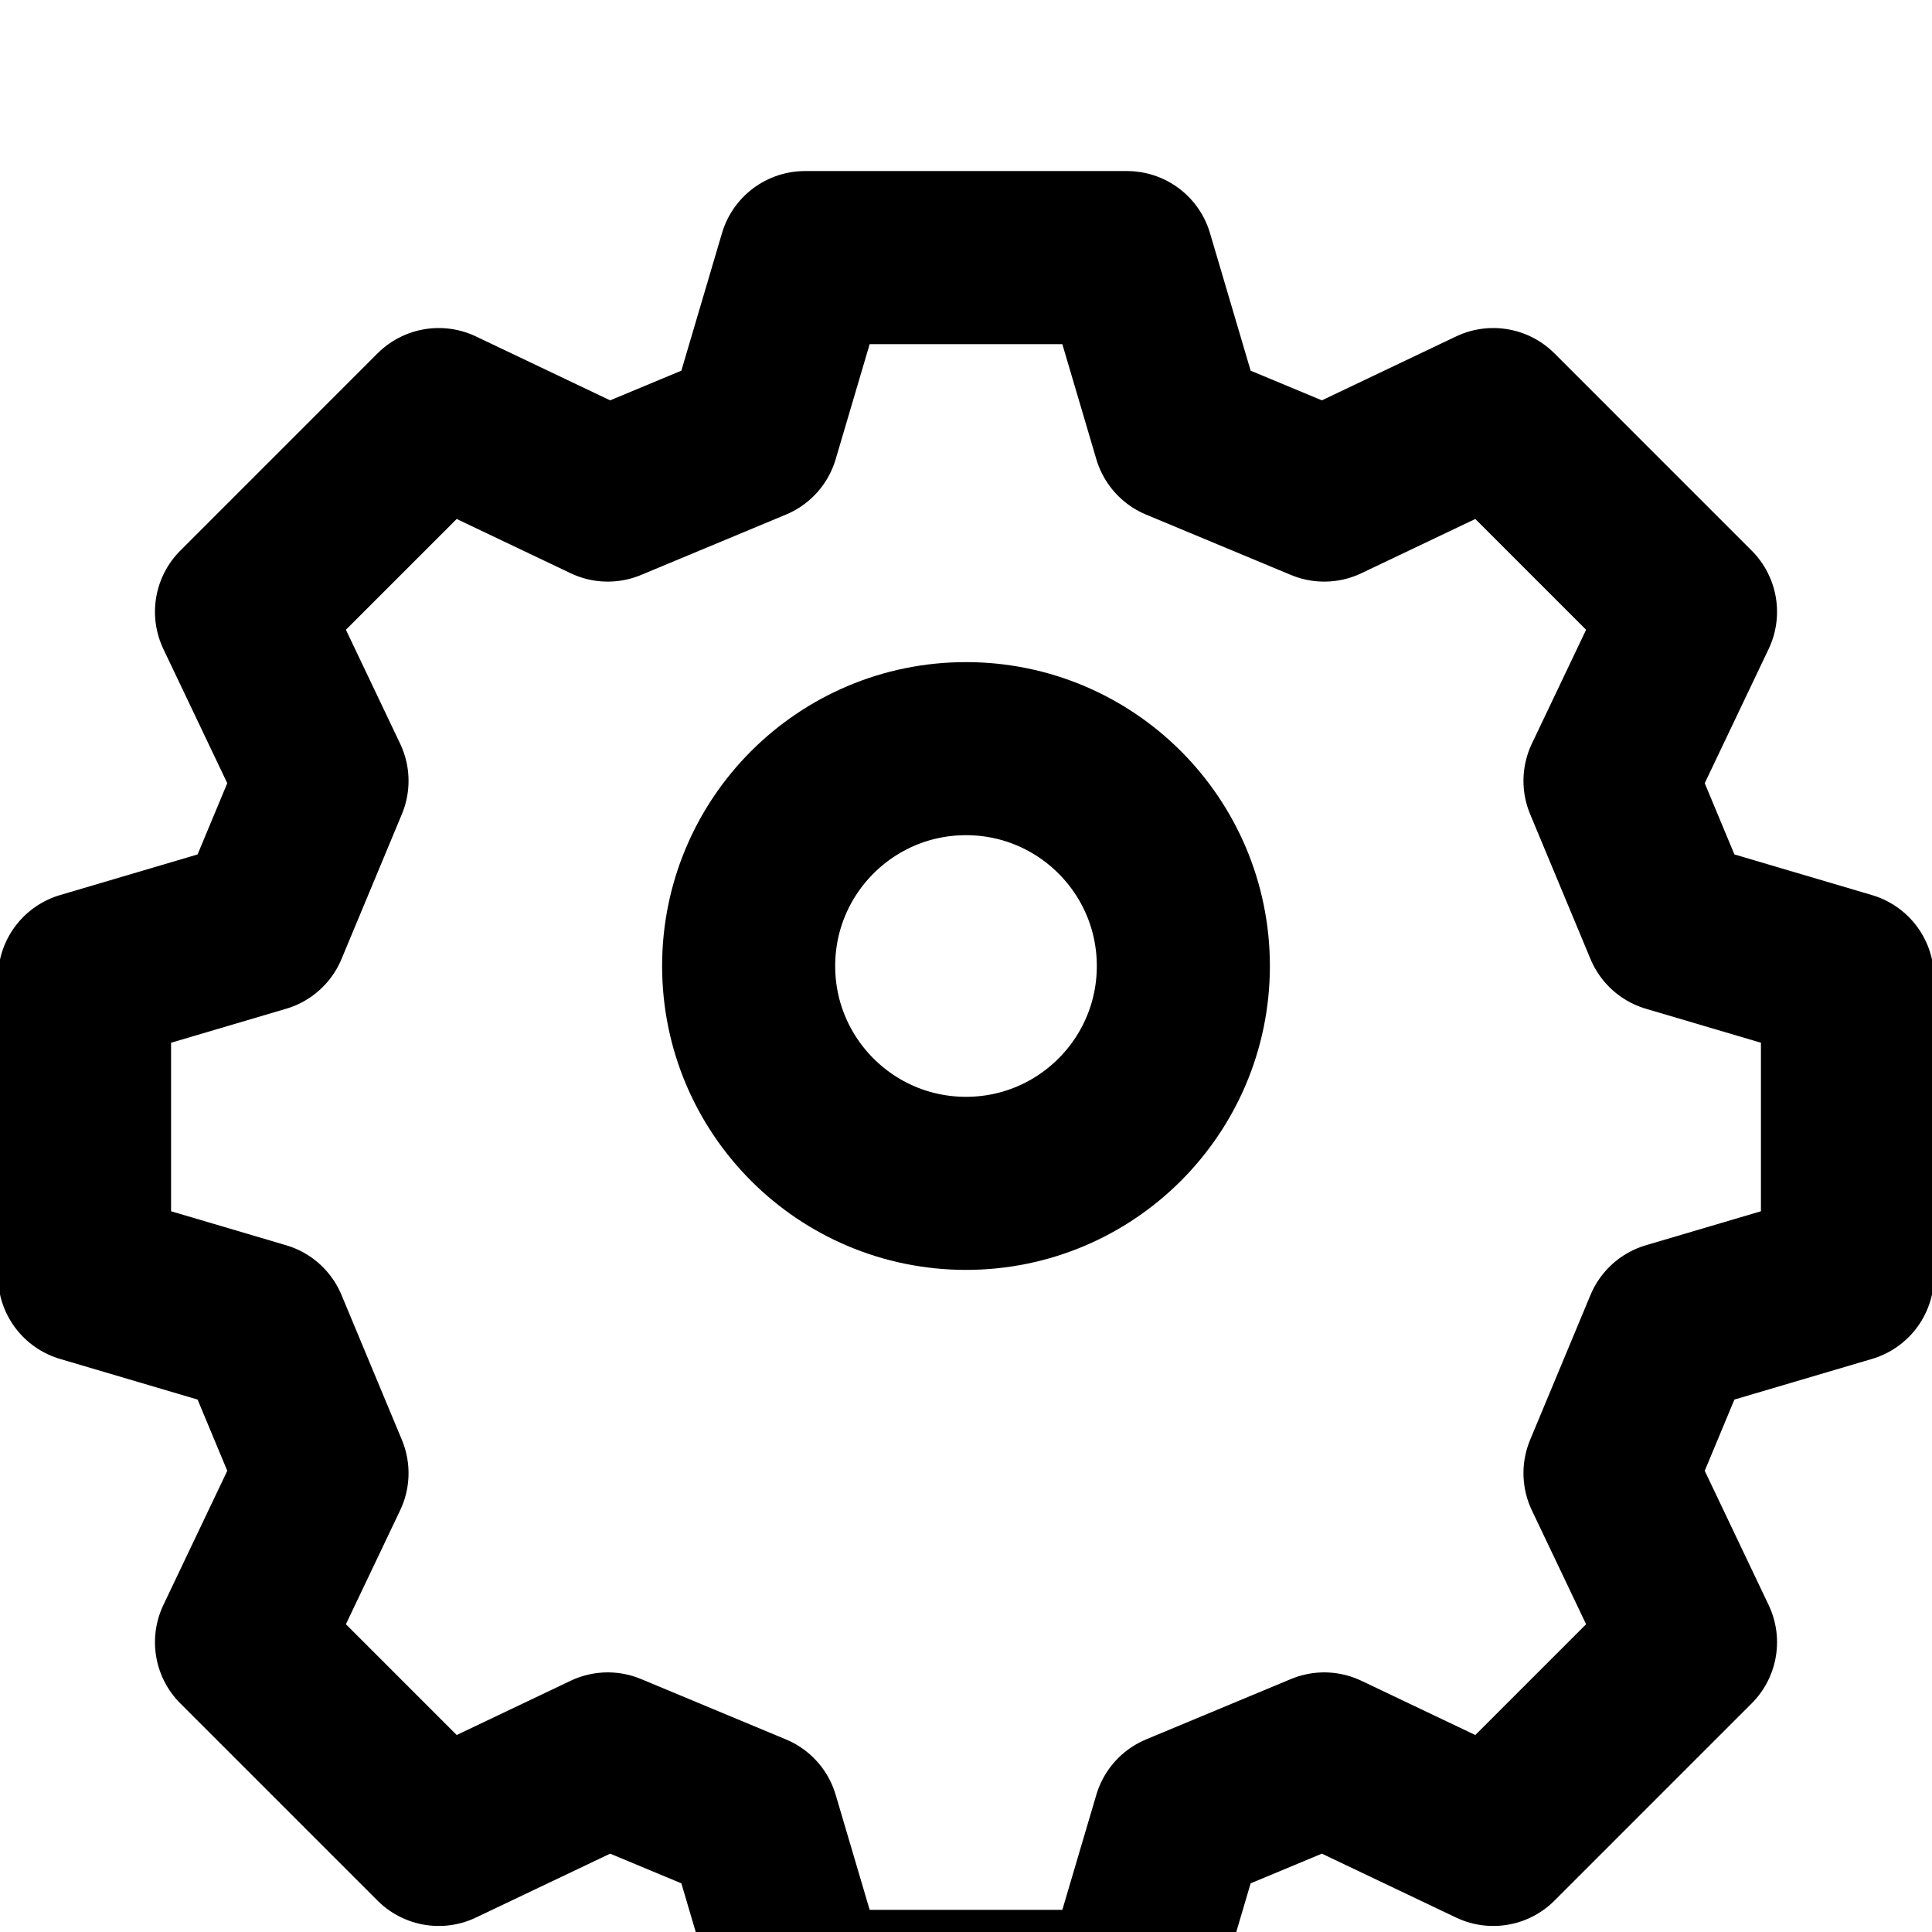
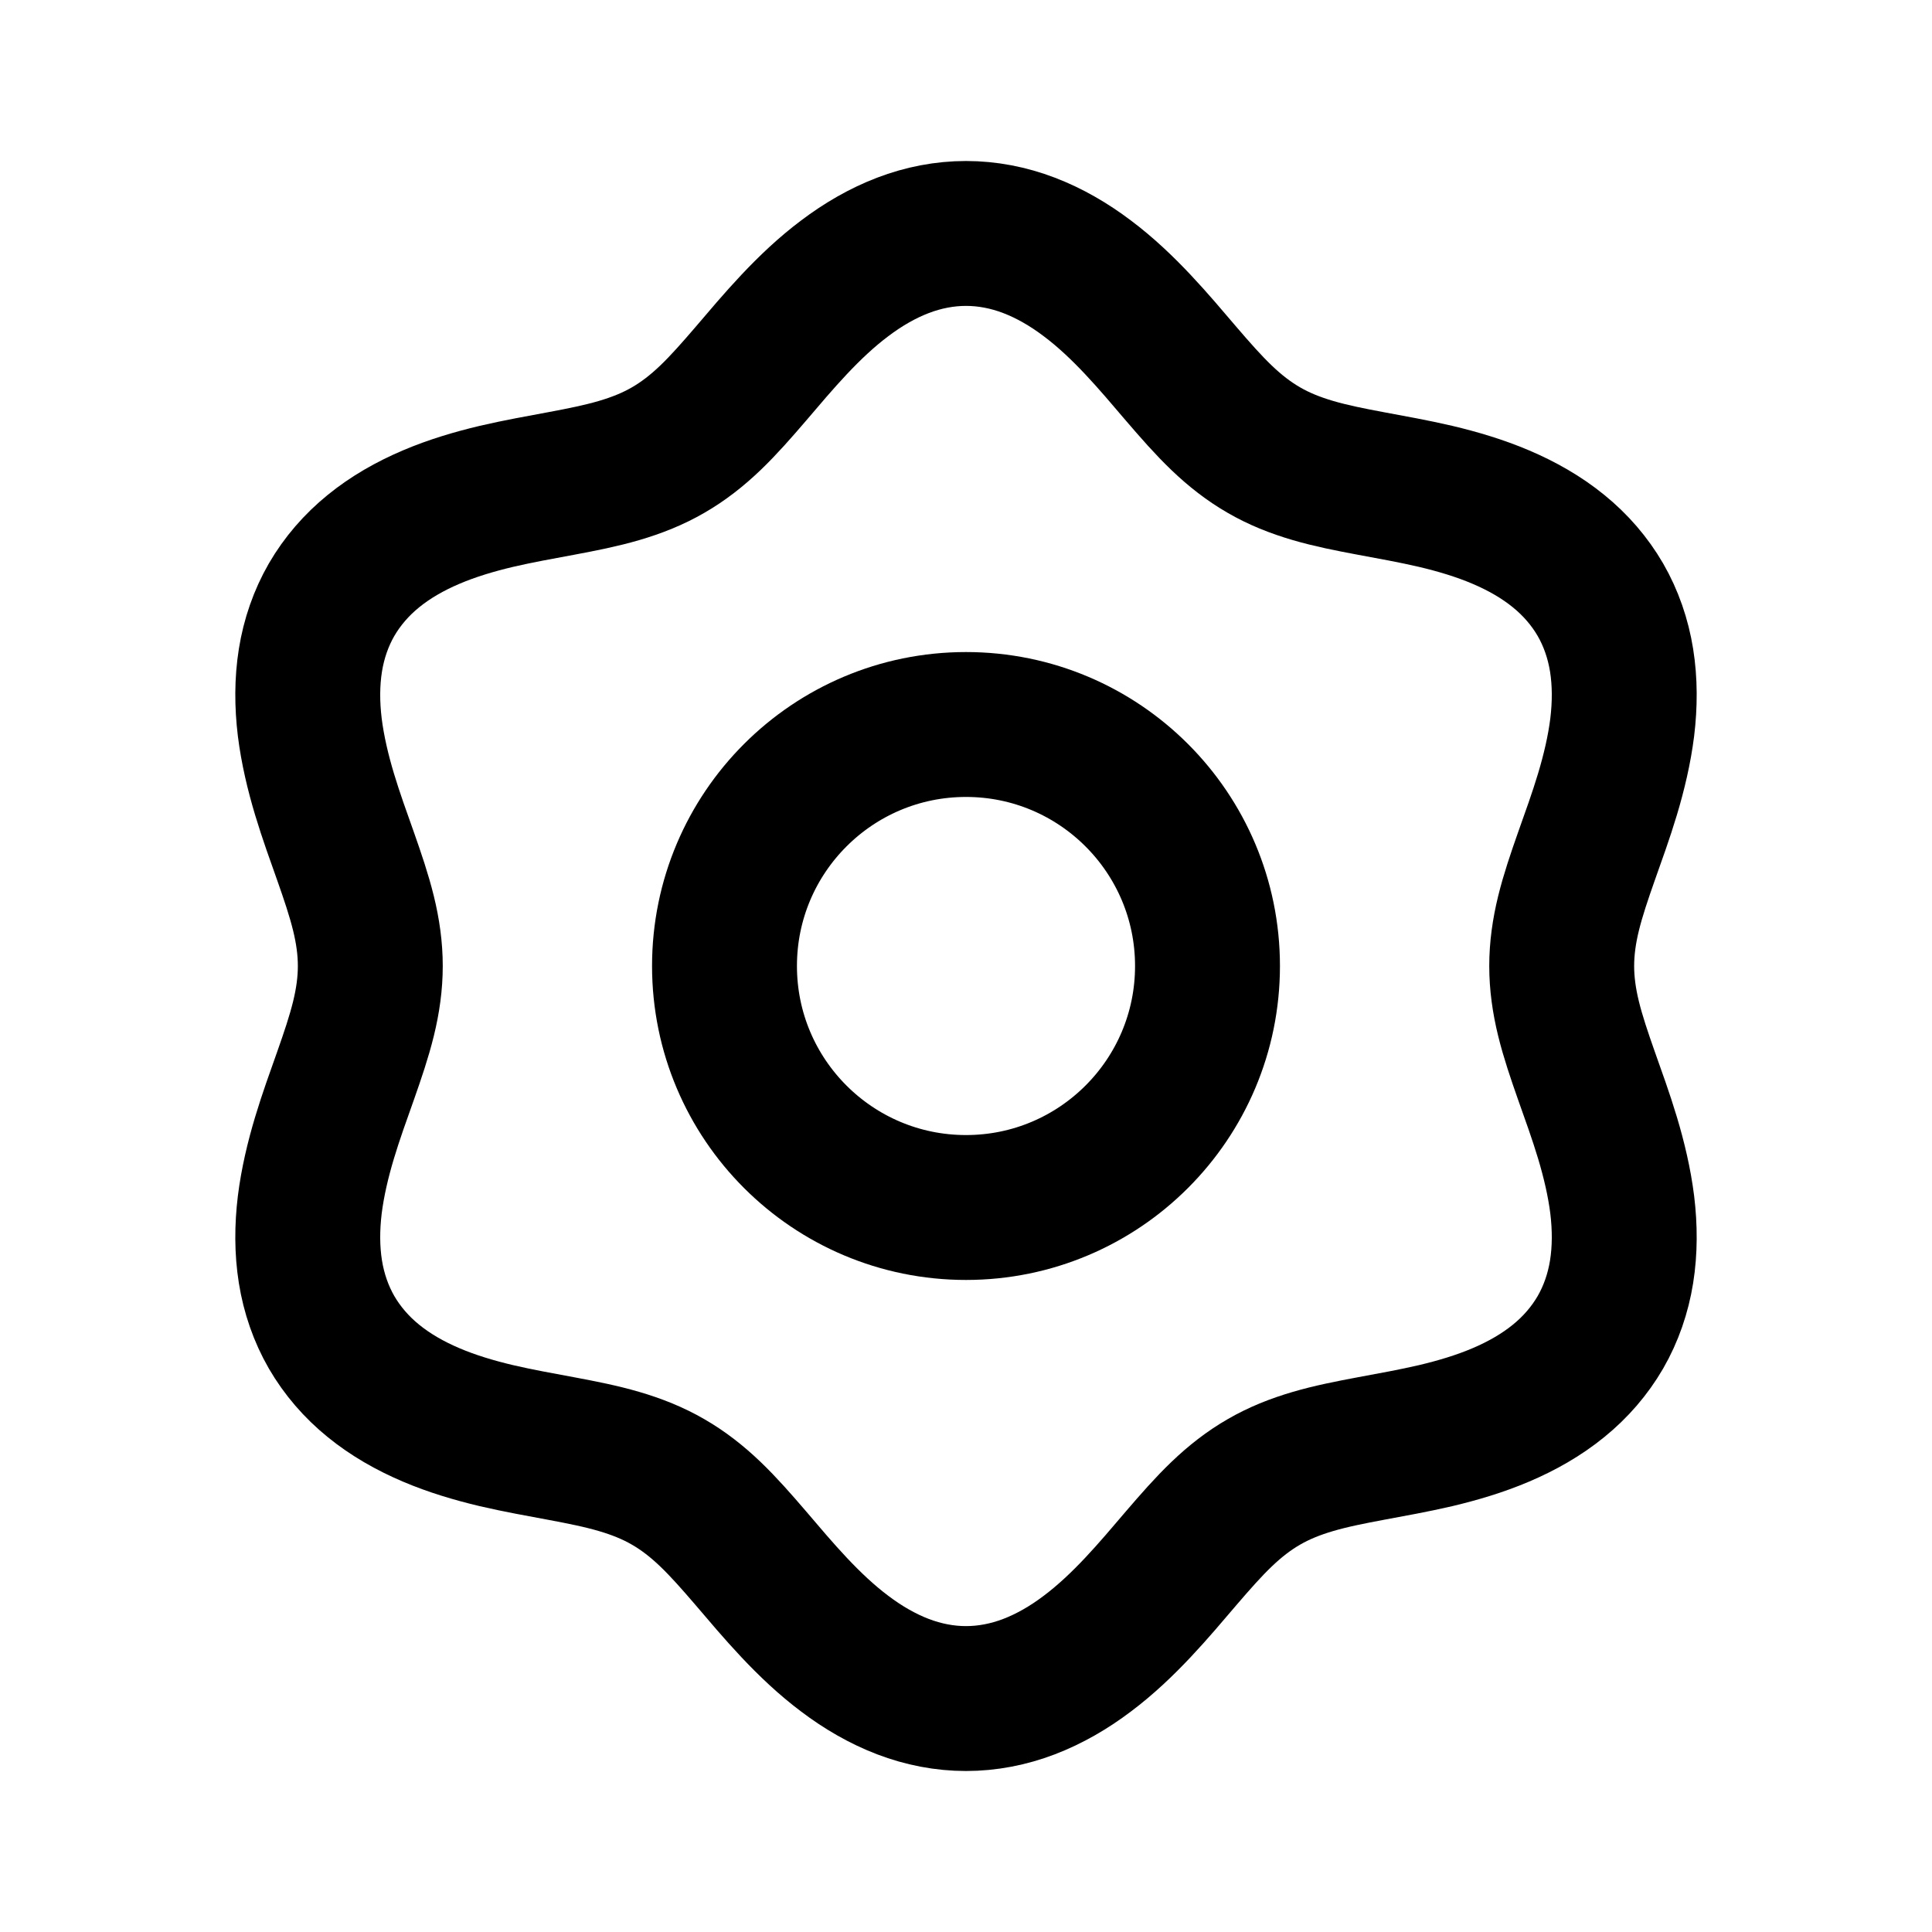
- <svg xmlns="http://www.w3.org/2000/svg" viewBox="0 0 24 24" width="24" height="24" fill="none" stroke="currentColor" stroke-width="2.15" stroke-linecap="round" stroke-linejoin="round">
-   <path d="M10 3.2h4l.65 2.2 1.8.75 2.1-1 2.45 2.45-1 2.1.75 1.8 2.2.65v3.7l-2.2.65-.75 1.8 1 2.1-2.45 2.45-2.1-1-1.8.75-.65 2.2h-4l-.65-2.2-1.8-.75-2.1 1-2.45-2.45 1-2.1-.75-1.8-2.2-.65v-3.7l2.2-.65.75-1.8-1-2.1L5.45 5.15l2.1 1 1.8-.75L10 3.2Z" />
-   <circle cx="12" cy="12" r="2.7" />
+ <svg xmlns="http://www.w3.org/2000/svg" width="24" height="24" viewBox="0 0 24 24" fill="none" stroke="currentColor" stroke-width="1.8" stroke-linecap="round" stroke-linejoin="round">
+   <path d="M12 2.9C12.265 2.9 12.529 2.951 12.783 3.048C13.037 3.145 13.28 3.286 13.506 3.457C13.733 3.627 13.942 3.826 14.135 4.031C14.329 4.237 14.506 4.448 14.676 4.647C14.846 4.845 15.009 5.031 15.175 5.19C15.342 5.35 15.514 5.484 15.7 5.591C15.886 5.699 16.088 5.78 16.31 5.845C16.531 5.91 16.773 5.958 17.03 6.006C17.287 6.054 17.559 6.102 17.834 6.166C18.108 6.231 18.385 6.313 18.645 6.424C18.906 6.535 19.15 6.674 19.361 6.846C19.572 7.017 19.748 7.221 19.881 7.45C20.013 7.679 20.101 7.934 20.144 8.202C20.187 8.471 20.186 8.752 20.152 9.033C20.117 9.314 20.05 9.595 19.969 9.865C19.888 10.135 19.793 10.395 19.706 10.641C19.619 10.888 19.54 11.121 19.485 11.345C19.43 11.569 19.4 11.785 19.4 12C19.4 12.215 19.43 12.431 19.485 12.655C19.54 12.879 19.619 13.112 19.706 13.359C19.793 13.605 19.888 13.865 19.969 14.135C20.05 14.405 20.117 14.686 20.152 14.967C20.186 15.248 20.187 15.529 20.144 15.798C20.101 16.066 20.013 16.321 19.881 16.55C19.748 16.779 19.572 16.983 19.361 17.154C19.15 17.326 18.906 17.465 18.645 17.576C18.385 17.687 18.108 17.769 17.834 17.834C17.559 17.898 17.287 17.946 17.03 17.994C16.773 18.042 16.531 18.09 16.31 18.155C16.088 18.22 15.886 18.301 15.7 18.409C15.514 18.516 15.342 18.65 15.175 18.81C15.009 18.969 14.846 19.155 14.676 19.353C14.506 19.552 14.329 19.763 14.135 19.969C13.942 20.174 13.733 20.373 13.506 20.543C13.28 20.714 13.037 20.855 12.783 20.952C12.529 21.049 12.265 21.1 12 21.1C11.735 21.1 11.471 21.049 11.217 20.952C10.963 20.855 10.72 20.714 10.494 20.543C10.267 20.373 10.058 20.174 9.865 19.969C9.671 19.763 9.494 19.552 9.324 19.353C9.154 19.155 8.991 18.969 8.825 18.81C8.658 18.65 8.486 18.516 8.3 18.409C8.114 18.301 7.912 18.22 7.69 18.155C7.469 18.09 7.227 18.042 6.97 17.994C6.713 17.946 6.441 17.898 6.166 17.834C5.892 17.769 5.615 17.687 5.355 17.576C5.094 17.465 4.85 17.326 4.639 17.154C4.428 16.983 4.252 16.779 4.119 16.55C3.987 16.321 3.899 16.066 3.856 15.798C3.813 15.529 3.814 15.248 3.848 14.967C3.883 14.686 3.95 14.405 4.031 14.135C4.112 13.865 4.207 13.605 4.294 13.359C4.381 13.112 4.46 12.879 4.515 12.655C4.57 12.431 4.6 12.215 4.6 12C4.6 11.785 4.57 11.569 4.515 11.345C4.46 11.121 4.381 10.888 4.294 10.641C4.207 10.395 4.112 10.135 4.031 9.865C3.95 9.595 3.883 9.314 3.848 9.033C3.814 8.752 3.813 8.471 3.856 8.202C3.899 7.934 3.987 7.679 4.119 7.45C4.252 7.221 4.428 7.017 4.639 6.846C4.85 6.674 5.094 6.535 5.355 6.424C5.615 6.313 5.892 6.231 6.166 6.166C6.441 6.102 6.713 6.054 6.97 6.006C7.227 5.958 7.469 5.91 7.69 5.845C7.912 5.78 8.114 5.699 8.3 5.591C8.486 5.484 8.658 5.35 8.825 5.19C8.991 5.031 9.154 4.845 9.324 4.647C9.494 4.448 9.671 4.237 9.865 4.031C10.058 3.826 10.267 3.627 10.494 3.457C10.72 3.286 10.963 3.145 11.217 3.048C11.471 2.951 11.735 2.9 12 2.9Z" />
+   <circle cx="12" cy="12" r="3" />
</svg>
